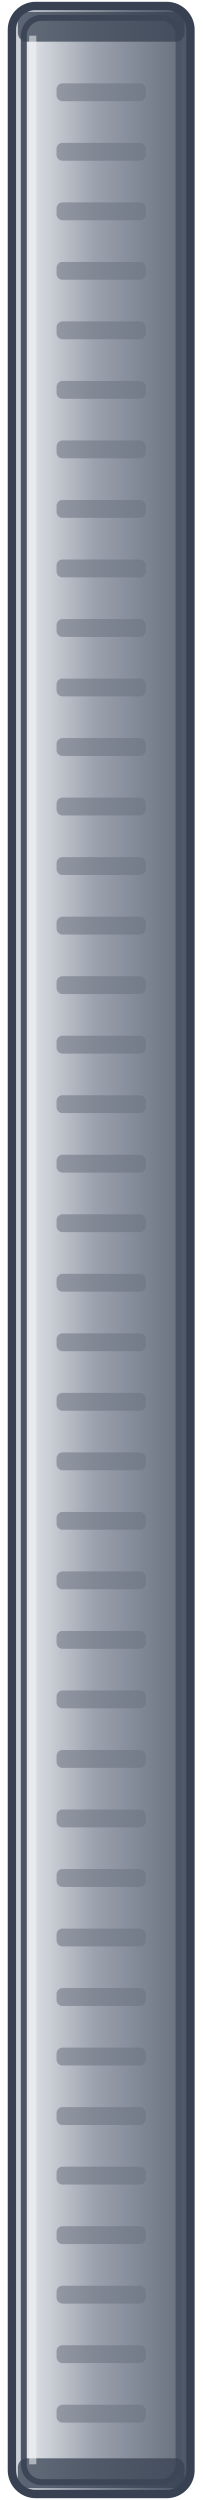
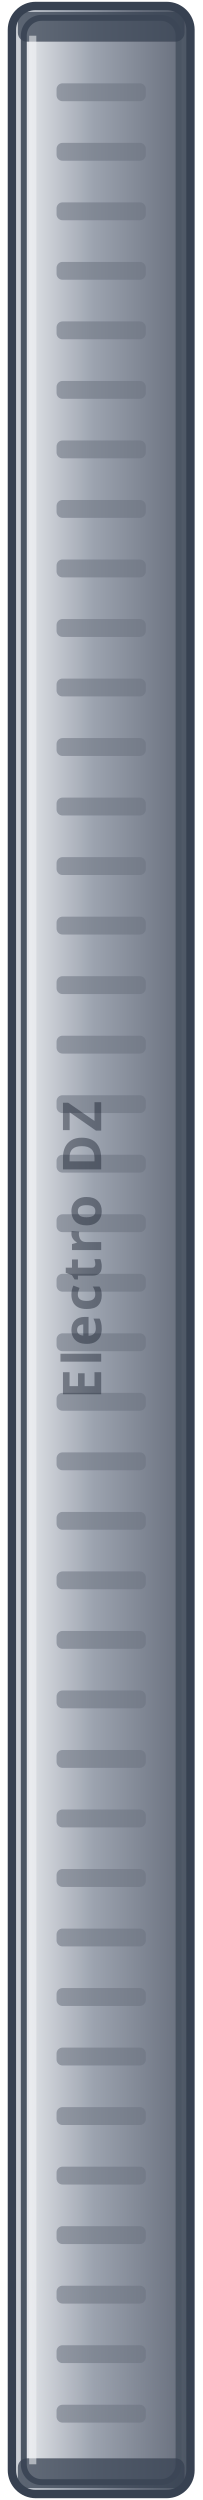
<svg xmlns="http://www.w3.org/2000/svg" preserveAspectRatio="none" width="34" height="420" viewBox="0 0 34 420">
  <defs>
    <linearGradient id="body" x1="0" y1="0" x2="1" y2="0">
      <stop offset="0%" stop-color="#d1d5db" />
      <stop offset="35%" stop-color="#9ca3af" />
      <stop offset="70%" stop-color="#6b7280" />
      <stop offset="100%" stop-color="#4b5563" />
    </linearGradient>
    <linearGradient id="lid" x1="0" y1="0" x2="1" y2="0">
      <stop offset="0%" stop-color="#e5e7eb" />
      <stop offset="45%" stop-color="#9ca3af" />
      <stop offset="100%" stop-color="#6b7280" />
    </linearGradient>
  </defs>
  <rect x="2" y="1" width="30" height="418" rx="4" fill="url(#body)" stroke="#374151" stroke-width="1.4" />
  <rect x="6.1" y="5" width="21.8" height="410" rx="2" fill="#1f2937" opacity="0.22" />
  <rect x="4" y="3" width="26" height="414" rx="3" fill="url(#lid)" stroke="#4b5563" stroke-width="1" />
  <rect x="3" y="2" width="28" height="5" rx="1.5" fill="#374151" opacity="0.75" />
  <rect x="3" y="413" width="28" height="5" rx="1.5" fill="#374151" opacity="0.75" />
  <rect x="9.5" y="14" width="15.0" height="3" rx="1" fill="#6b7280" opacity="0.55" />
  <rect x="9.5" y="24" width="15.0" height="3" rx="1" fill="#6b7280" opacity="0.55" />
  <rect x="9.5" y="34" width="15.0" height="3" rx="1" fill="#6b7280" opacity="0.55" />
  <rect x="9.5" y="44" width="15.0" height="3" rx="1" fill="#6b7280" opacity="0.55" />
  <rect x="9.5" y="54" width="15.0" height="3" rx="1" fill="#6b7280" opacity="0.55" />
  <rect x="9.5" y="64" width="15.0" height="3" rx="1" fill="#6b7280" opacity="0.55" />
  <rect x="9.5" y="74" width="15.0" height="3" rx="1" fill="#6b7280" opacity="0.55" />
  <rect x="9.5" y="84" width="15.0" height="3" rx="1" fill="#6b7280" opacity="0.55" />
  <rect x="9.5" y="94" width="15.0" height="3" rx="1" fill="#6b7280" opacity="0.55" />
  <rect x="9.5" y="104" width="15.0" height="3" rx="1" fill="#6b7280" opacity="0.55" />
  <rect x="9.5" y="114" width="15.0" height="3" rx="1" fill="#6b7280" opacity="0.55" />
  <rect x="9.5" y="124" width="15.0" height="3" rx="1" fill="#6b7280" opacity="0.55" />
  <rect x="9.5" y="134" width="15.0" height="3" rx="1" fill="#6b7280" opacity="0.55" />
  <rect x="9.5" y="144" width="15.0" height="3" rx="1" fill="#6b7280" opacity="0.55" />
  <rect x="9.5" y="154" width="15.0" height="3" rx="1" fill="#6b7280" opacity="0.55" />
  <rect x="9.5" y="164" width="15.0" height="3" rx="1" fill="#6b7280" opacity="0.55" />
  <rect x="9.5" y="174" width="15.0" height="3" rx="1" fill="#6b7280" opacity="0.55" />
  <rect x="9.5" y="184" width="15.0" height="3" rx="1" fill="#6b7280" opacity="0.55" />
  <rect x="9.5" y="194" width="15.0" height="3" rx="1" fill="#6b7280" opacity="0.55" />
  <rect x="9.5" y="204" width="15.0" height="3" rx="1" fill="#6b7280" opacity="0.55" />
  <rect x="9.5" y="214" width="15.0" height="3" rx="1" fill="#6b7280" opacity="0.55" />
  <rect x="9.5" y="224" width="15.0" height="3" rx="1" fill="#6b7280" opacity="0.55" />
  <rect x="9.5" y="234" width="15.0" height="3" rx="1" fill="#6b7280" opacity="0.55" />
  <rect x="9.5" y="244" width="15.0" height="3" rx="1" fill="#6b7280" opacity="0.55" />
  <rect x="9.5" y="254" width="15.0" height="3" rx="1" fill="#6b7280" opacity="0.55" />
  <rect x="9.5" y="264" width="15.0" height="3" rx="1" fill="#6b7280" opacity="0.55" />
  <rect x="9.5" y="274" width="15.0" height="3" rx="1" fill="#6b7280" opacity="0.55" />
  <rect x="9.5" y="284" width="15.0" height="3" rx="1" fill="#6b7280" opacity="0.55" />
  <rect x="9.5" y="294" width="15.0" height="3" rx="1" fill="#6b7280" opacity="0.55" />
  <rect x="9.5" y="304" width="15.0" height="3" rx="1" fill="#6b7280" opacity="0.55" />
  <rect x="9.5" y="314" width="15.0" height="3" rx="1" fill="#6b7280" opacity="0.55" />
  <rect x="9.5" y="324" width="15.0" height="3" rx="1" fill="#6b7280" opacity="0.55" />
  <rect x="9.5" y="334" width="15.0" height="3" rx="1" fill="#6b7280" opacity="0.55" />
  <rect x="9.5" y="344" width="15.0" height="3" rx="1" fill="#6b7280" opacity="0.55" />
  <rect x="9.5" y="354" width="15.0" height="3" rx="1" fill="#6b7280" opacity="0.55" />
  <rect x="9.5" y="364" width="15.0" height="3" rx="1" fill="#6b7280" opacity="0.55" />
  <rect x="9.5" y="374" width="15.0" height="3" rx="1" fill="#6b7280" opacity="0.55" />
  <rect x="9.5" y="384" width="15.0" height="3" rx="1" fill="#6b7280" opacity="0.55" />
  <rect x="9.5" y="394" width="15.0" height="3" rx="1" fill="#6b7280" opacity="0.55" />
  <rect x="9.5" y="404" width="15.0" height="3" rx="1" fill="#6b7280" opacity="0.55" />
  <path d="M5.5 6 V414" stroke="#f3f4f6" stroke-width="1.2" opacity="0.55" />
+   <text x="17" y="210" text-anchor="middle" transform="rotate(-90 17 210)" font-family="ui-sans-serif,system-ui,sans-serif" font-size="9" font-weight="800" letter-spacing="0.06em" fill="#111827" opacity="0.42">Electro DZ</text>
</svg>
